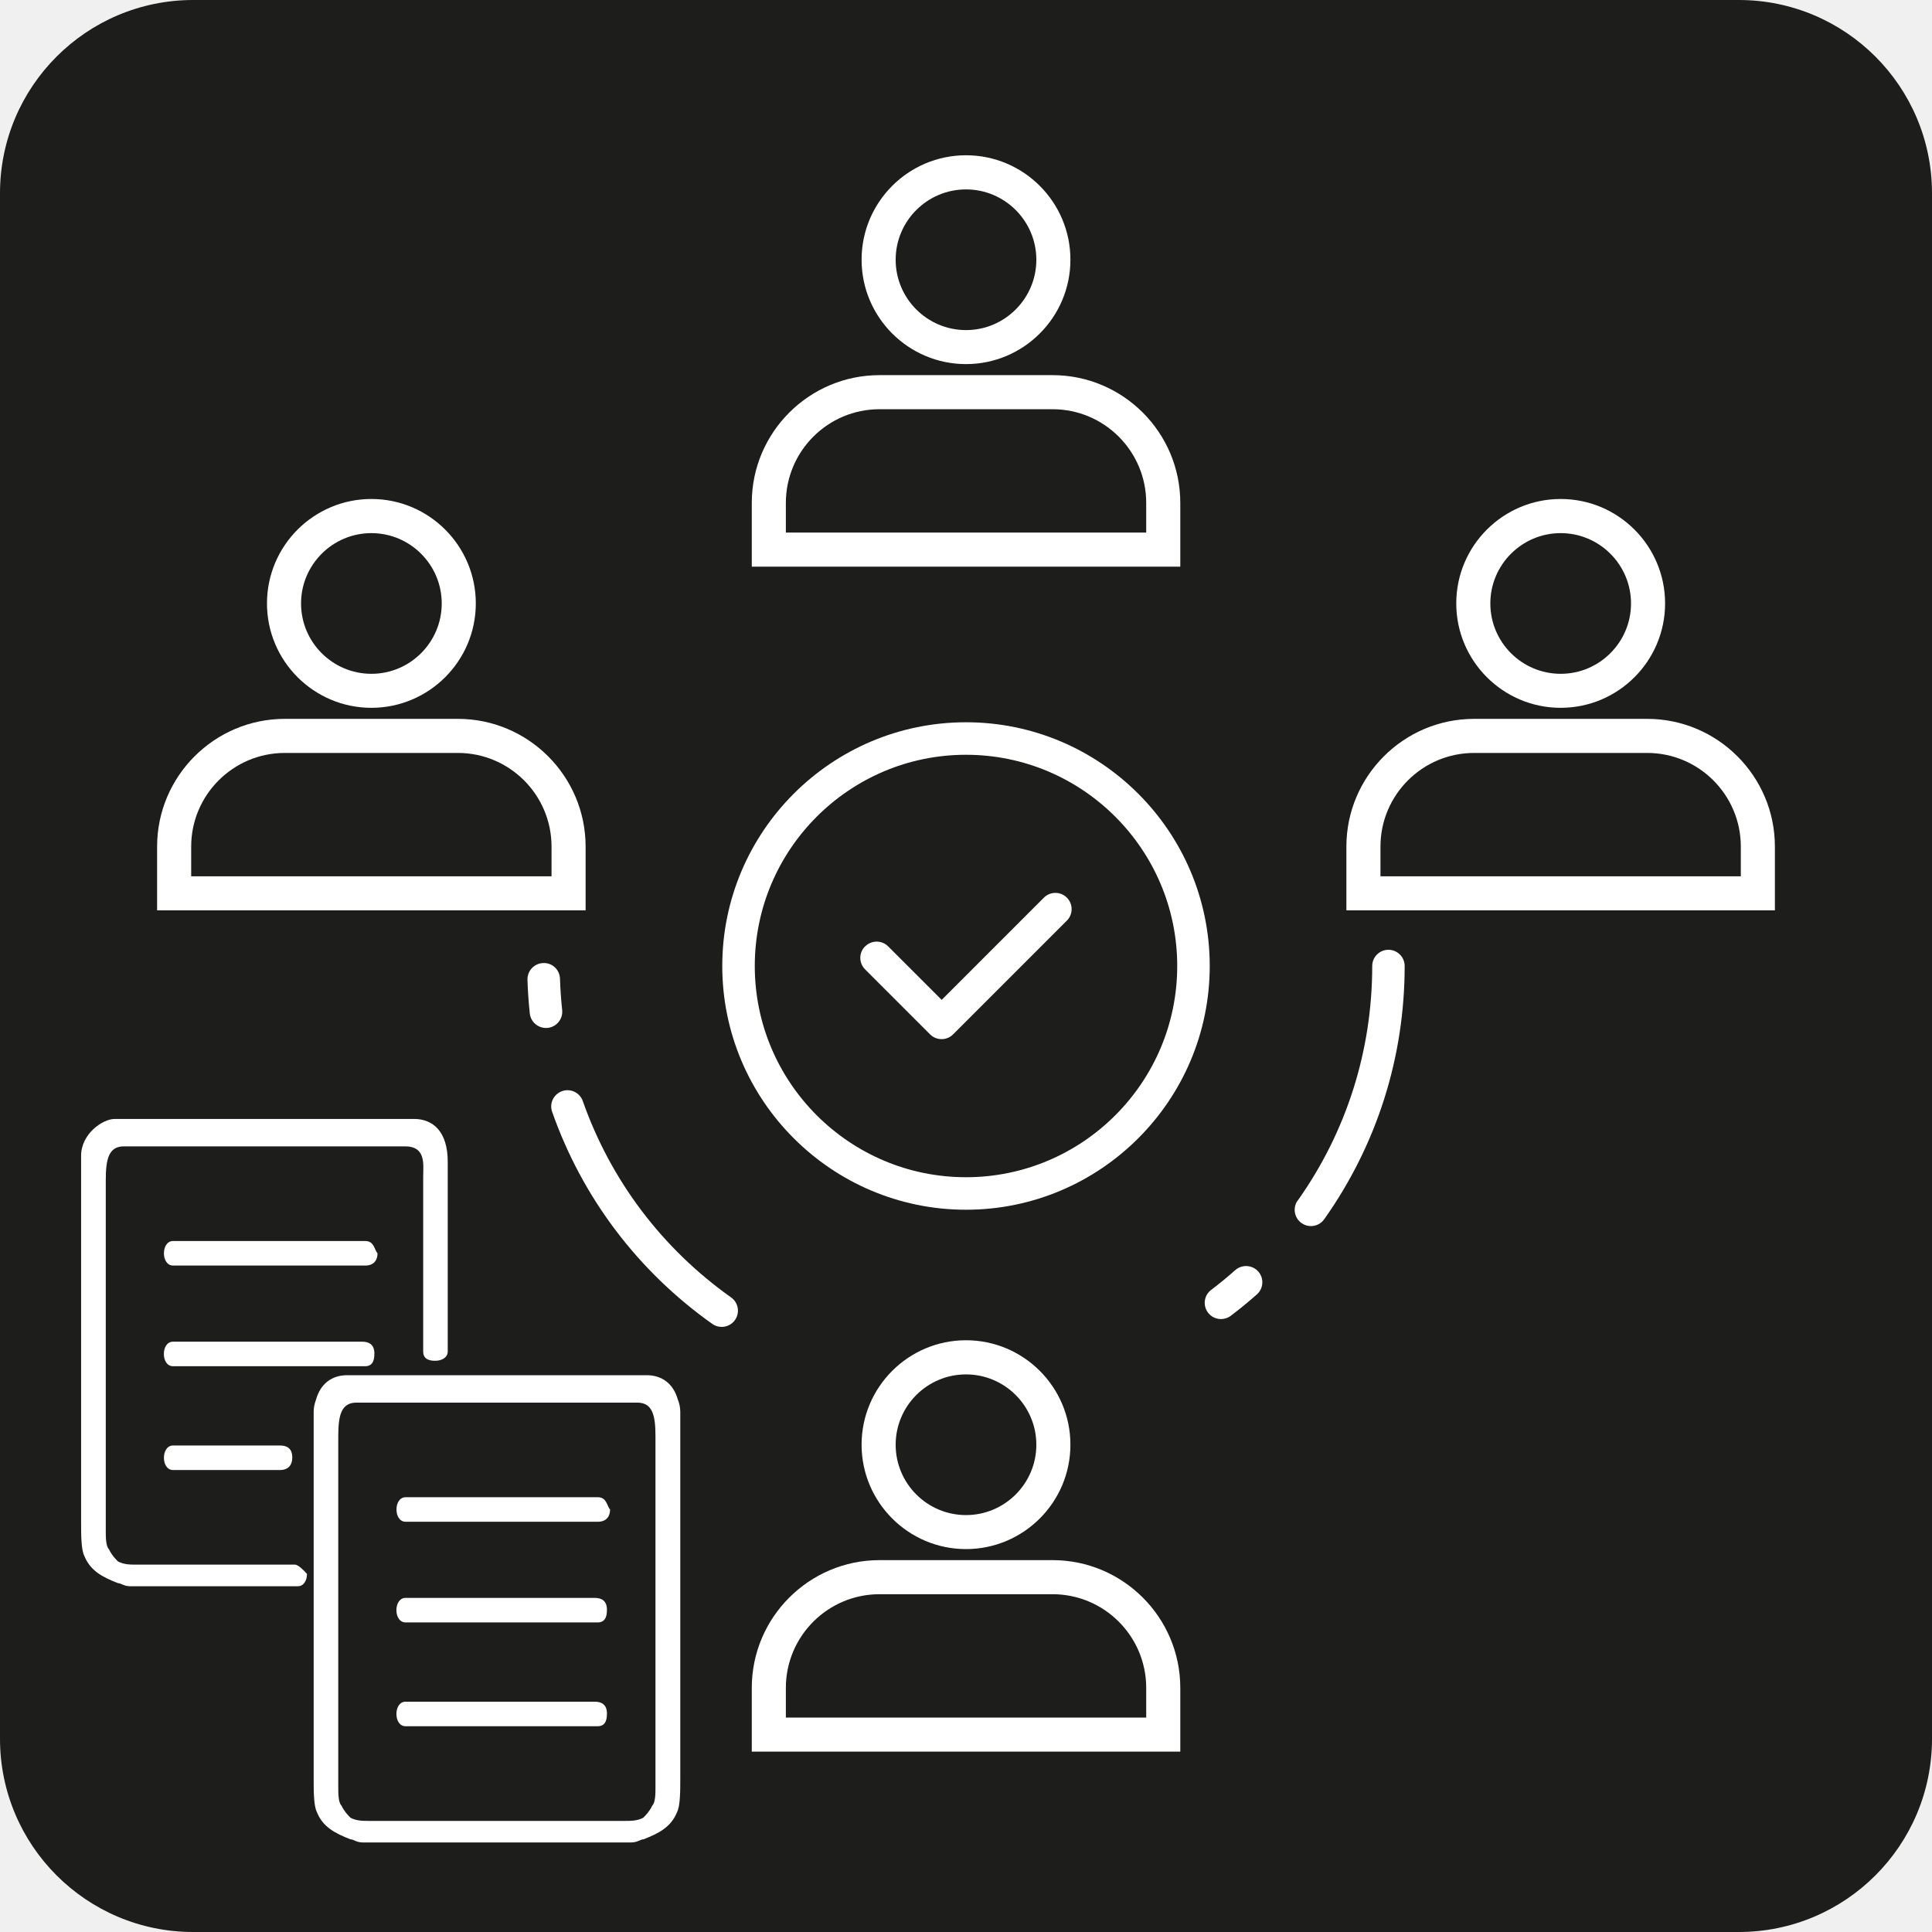
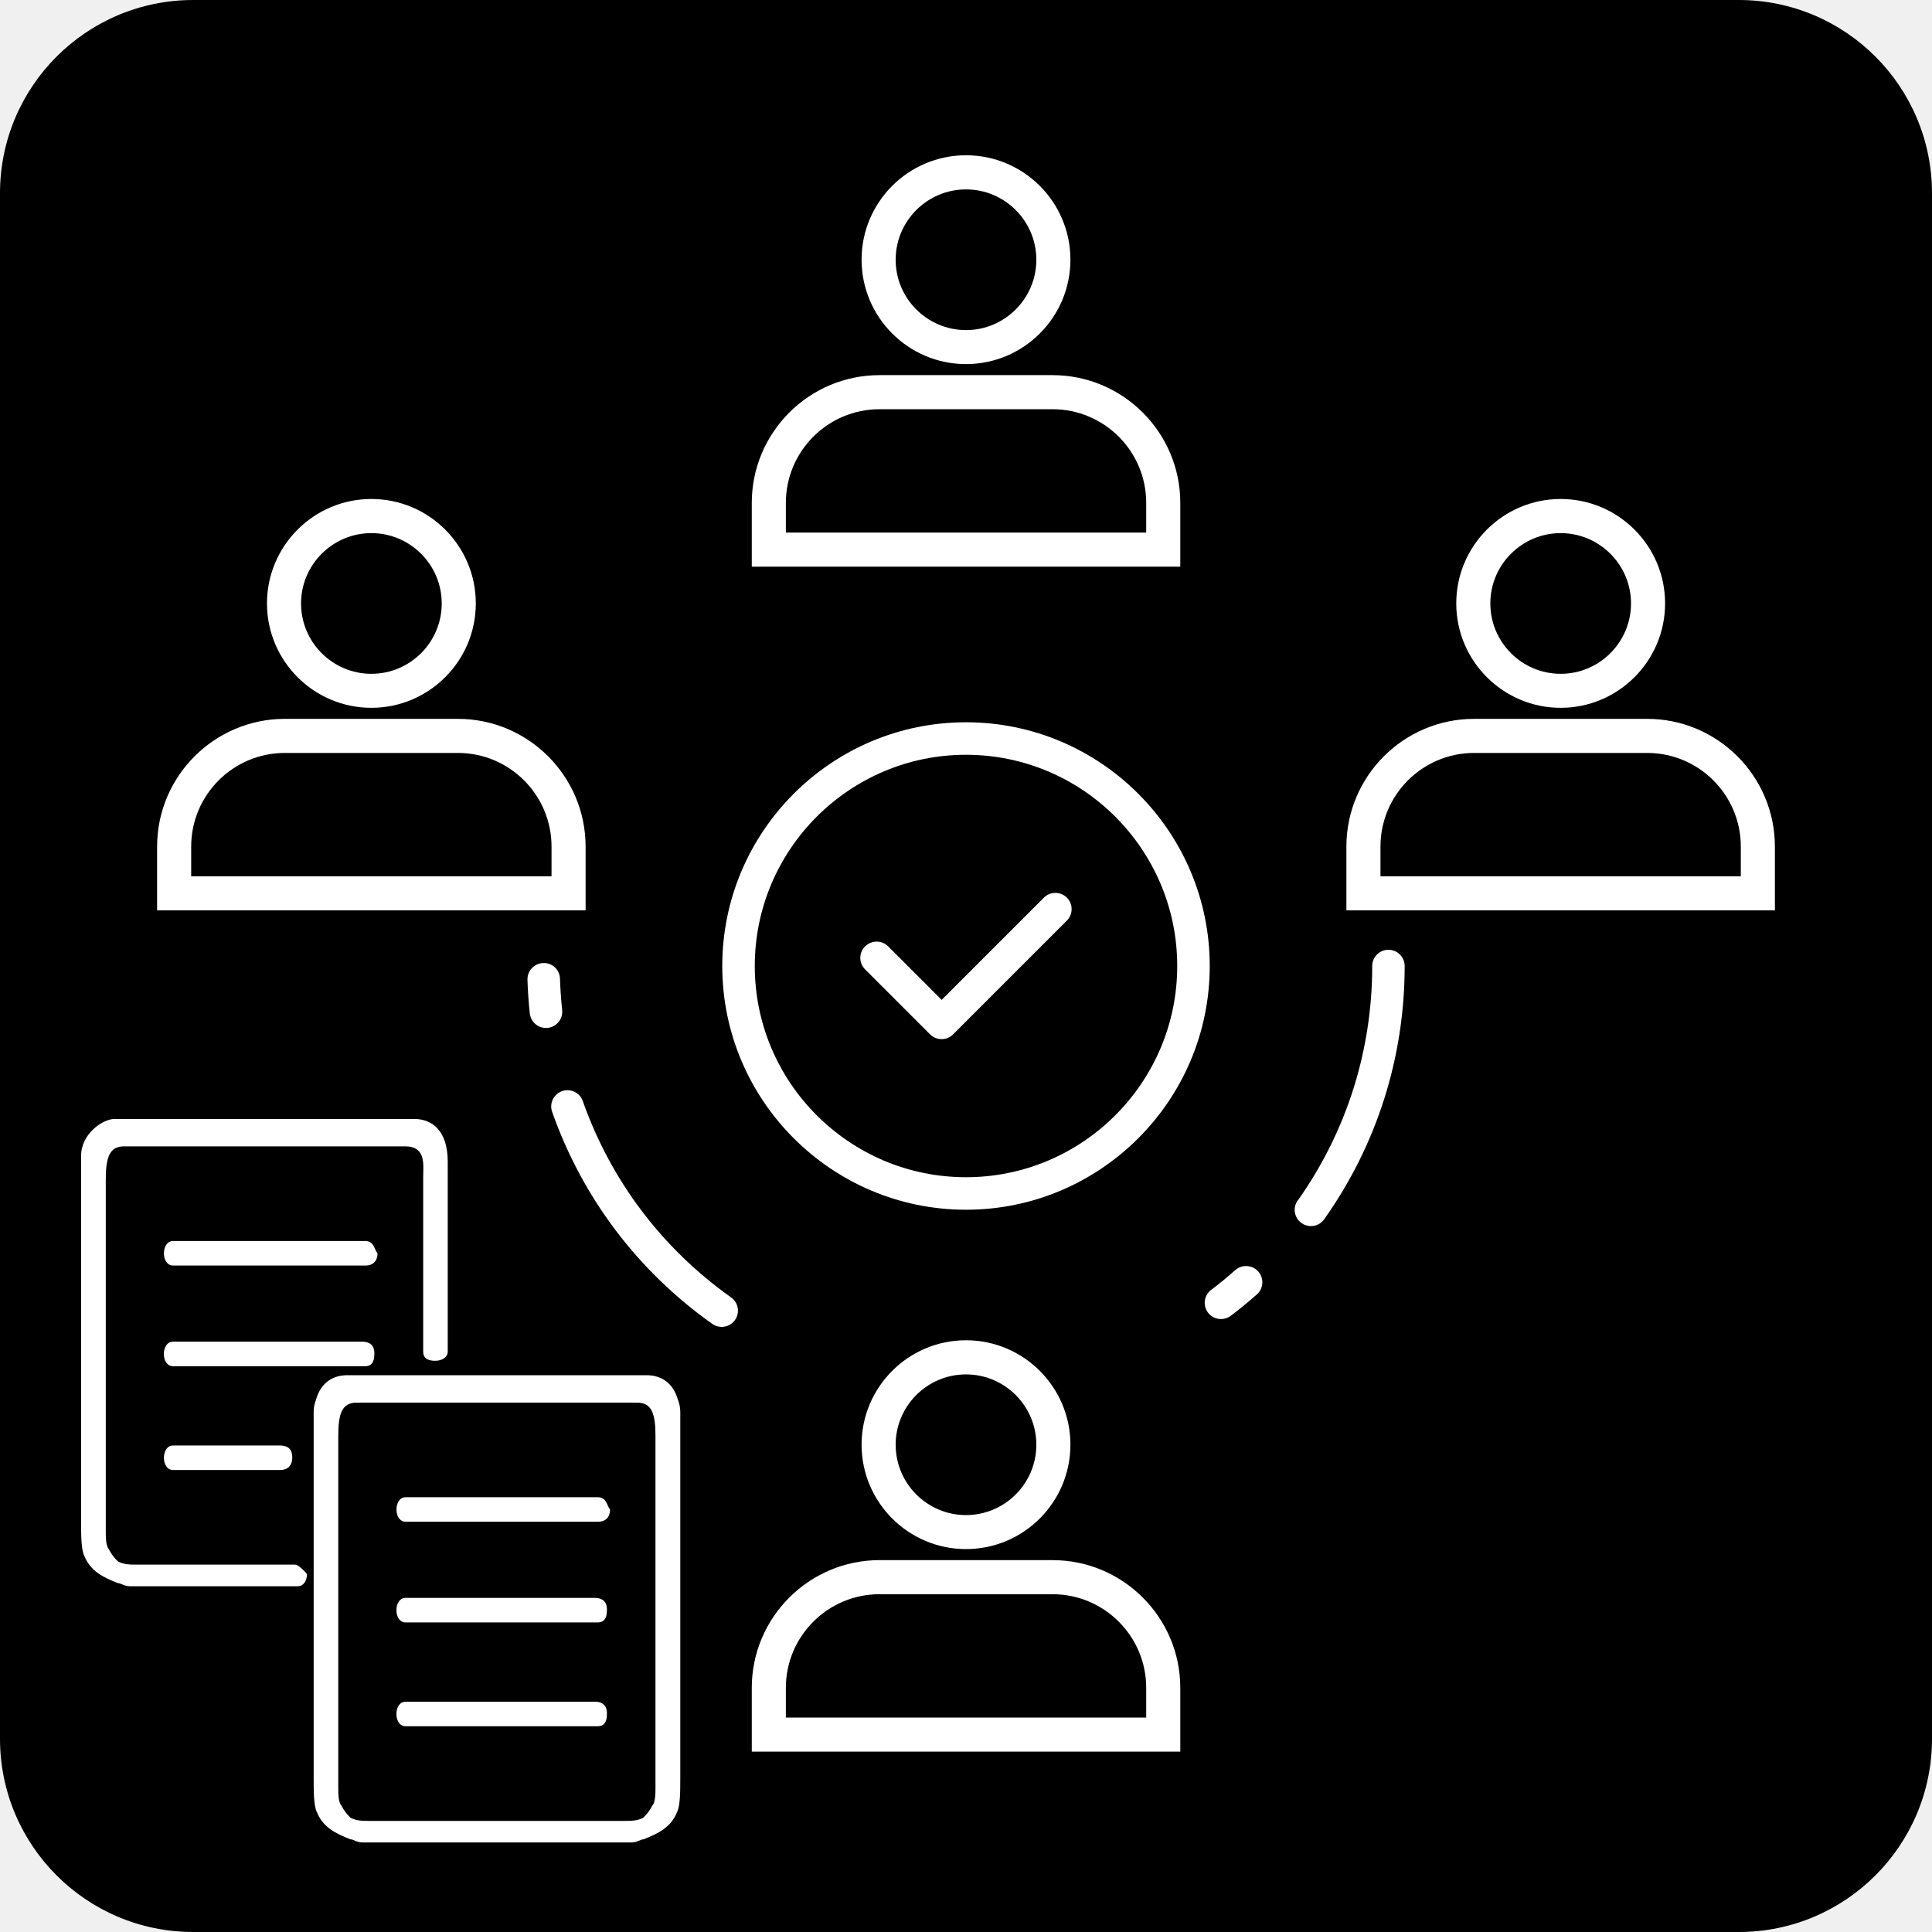
<svg xmlns="http://www.w3.org/2000/svg" id="Ebene_1" data-name="Ebene 1" viewBox="0 0 283.46 283.46">
  <defs>
    <style>
      .cls-1 {
        fill: #fff;
      }

      .cls-2 {
-         fill: #1d1d1b;
+         fill: #000;
      }
    </style>
  </defs>
  <g id="Verwaltung">
    <rect class="cls-2" x="0" y="0" width="283.46" height="283.46" rx="28.35" ry="28.35" />
    <path class="cls-1" d="m141.73,105.97c-19.72,0-35.76,16.04-35.76,35.76s16.04,35.76,35.76,35.76,35.76-16.04,35.76-35.76-16.04-35.76-35.76-35.76Zm0,66.75c-17.09,0-30.99-13.9-30.99-30.99s13.9-30.99,30.99-30.99,30.99,13.9,30.99,30.99-13.9,30.99-30.99,30.99Z" />
    <path class="cls-1" d="m190.41,176.13c7.15-10.09,10.92-21.99,10.92-34.4,0-1.32,1.07-2.38,2.38-2.38s2.38,1.07,2.38,2.38c0,13.4-4.08,26.25-11.8,37.15-.47.66-1.2,1.01-1.95,1.01-.47,0-.96-.14-1.38-.44-1.07-.76-1.33-2.25-.57-3.32Z" />
    <path class="cls-1" d="m181.24,186.35c.98-.87,2.49-.78,3.37.2.87.98.78,2.49-.2,3.36-1.23,1.09-2.51,2.14-3.83,3.14-.43.33-.94.48-1.44.48-.72,0-1.43-.32-1.9-.94-.8-1.05-.59-2.55.46-3.34,1.22-.92,2.4-1.89,3.54-2.91Z" />
    <path class="cls-1" d="m85.51,161.56c4.11,11.65,11.63,21.61,21.76,28.8,1.07.76,1.32,2.25.56,3.32-.47.65-1.2,1-1.95,1-.48,0-.96-.14-1.38-.44-10.93-7.76-19.06-18.52-23.49-31.11-.44-1.24.21-2.6,1.46-3.04,1.23-.44,2.6.21,3.04,1.46Z" />
    <path class="cls-1" d="m79.7,141.3c1.34-.07,2.42.99,2.46,2.3.05,1.54.16,3.07.32,4.58.14,1.31-.81,2.49-2.12,2.63-.09,0-.17.01-.26.01-1.2,0-2.24-.91-2.37-2.13-.17-1.62-.29-3.27-.34-4.93-.04-1.32.99-2.42,2.3-2.46Z" />
    <path class="cls-1" d="m126.94,138.85c.93-.93,2.44-.93,3.37,0l7.85,7.85,15-15c.93-.93,2.44-.93,3.37,0,.93.93.93,2.44,0,3.37l-16.69,16.69c-.47.47-1.08.7-1.69.7s-1.22-.23-1.69-.7l-9.54-9.54c-.93-.93-.93-2.44,0-3.37Z" />
    <path class="cls-1" d="m141.73,53.42c-8.45,0-15.32-6.87-15.32-15.32s6.87-15.32,15.32-15.32,15.32,6.87,15.32,15.32-6.87,15.32-15.32,15.32Zm0-25.63c-5.69,0-10.32,4.63-10.32,10.32s4.63,10.32,10.32,10.32,10.32-4.63,10.32-10.32-4.63-10.32-10.32-10.32Z" />
    <path class="cls-1" d="m173.17,83.14h-62.87v-9.36c0-10.33,8.41-18.74,18.74-18.74h25.39c10.33,0,18.74,8.41,18.74,18.74v9.36Zm-57.87-5h52.87v-4.36c0-7.58-6.16-13.74-13.74-13.74h-25.39c-7.58,0-13.74,6.16-13.74,13.74v4.36Z" />
    <path class="cls-1" d="m141.73,227.28c-8.45,0-15.32-6.87-15.32-15.32s6.87-15.32,15.32-15.32,15.32,6.87,15.32,15.32-6.87,15.32-15.32,15.32Zm0-25.63c-5.69,0-10.32,4.63-10.32,10.32s4.63,10.32,10.32,10.32,10.32-4.63,10.32-10.32-4.63-10.32-10.32-10.32Z" />
    <path class="cls-1" d="m173.17,257h-62.87v-9.36c0-10.33,8.41-18.74,18.74-18.74h25.39c10.33,0,18.74,8.41,18.74,18.74v9.36Zm-57.87-5h52.87v-4.36c0-7.58-6.16-13.74-13.74-13.74h-25.39c-7.58,0-13.74,6.16-13.74,13.74v4.36Z" />
    <path class="cls-1" d="m54.49,103.85c-8.45,0-15.32-6.87-15.32-15.32s6.87-15.32,15.32-15.32,15.32,6.87,15.32,15.32-6.87,15.32-15.32,15.32Zm0-25.63c-5.69,0-10.32,4.63-10.32,10.32s4.63,10.32,10.32,10.32,10.32-4.63,10.32-10.32-4.63-10.32-10.32-10.32Z" />
    <path class="cls-1" d="m85.92,133.57H23.05v-9.36c0-10.33,8.41-18.74,18.74-18.74h25.39c10.33,0,18.74,8.41,18.74,18.74v9.36Zm-57.87-5h52.87v-4.36c0-7.58-6.16-13.74-13.74-13.74h-25.39c-7.58,0-13.74,6.16-13.74,13.74v4.36Z" />
    <path class="cls-1" d="m228.98,103.85c-8.45,0-15.32-6.87-15.32-15.32s6.87-15.32,15.32-15.32,15.32,6.87,15.32,15.32-6.87,15.32-15.32,15.32Zm0-25.63c-5.69,0-10.32,4.63-10.32,10.32s4.63,10.32,10.32,10.32,10.32-4.63,10.32-10.32-4.63-10.32-10.32-10.32Z" />
    <path class="cls-1" d="m260.41,133.57h-62.87v-9.36c0-10.33,8.41-18.74,18.74-18.74h25.39c10.33,0,18.74,8.41,18.74,18.74v9.36Zm-57.87-5h52.87v-4.36c0-7.58-6.16-13.74-13.74-13.74h-25.39c-7.58,0-13.74,6.16-13.74,13.74v4.36Z" />
    <path class="cls-1" d="m53.59,182.08h-28.2c-.88,0-1.34.88-1.34,1.8s.46,1.8,1.34,1.8h28.2c1.34,0,1.8-.88,1.8-1.8-.46-.46-.46-1.8-1.8-1.8Zm1.34,16.57c0-.46,0-1.8-1.8-1.8h-27.75c-.88,0-1.34.88-1.34,1.8s.46,1.8,1.34,1.8h28.2c1.34,0,1.34-1.34,1.34-1.8Zm-29.54,13.43c-.88,0-1.34.88-1.34,1.8s.46,1.8,1.34,1.8h15.69c1.34,0,1.8-.88,1.8-1.8,0-.46,0-1.8-1.8-1.8h-15.69Zm17.91,17.48h-23.3c-.88,0-1.8,0-2.68-.46-.46-.46-.88-.88-1.34-1.8-.46-.46-.46-1.8-.46-2.68v-51.5c0-3.14.46-4.93,2.68-4.93h41.21c3.14,0,2.68,2.68,2.68,4.48v25.64c0,1.34,1.34,1.34,1.8,1.34.88,0,1.8-.46,1.8-1.34v-27.87c0-4.48-2.22-6.27-4.93-6.27H16.83c-1.8,0-4.93,2.22-4.93,5.39v53.76c0,1.8,0,4.02.46,4.93.88,2.22,2.68,3.14,4.93,4.02.46,0,.88.46,1.8.46h24.61c.88,0,1.34-.88,1.34-1.8-.4-.49-1.31-1.37-1.74-1.37Zm44.41-9.89h-28.2c-.88,0-1.34.88-1.34,1.8s.46,1.8,1.34,1.8h28.2c1.34,0,1.8-.88,1.8-1.8-.46-.46-.46-1.8-1.8-1.8Zm1.34,16.57c0-.46,0-1.8-1.8-1.8h-27.75c-.88,0-1.34.88-1.34,1.8s.46,1.8,1.34,1.8h28.2c1.34,0,1.34-1.34,1.34-1.8Zm0,15.23c0-.46,0-1.8-1.8-1.8h-27.75c-.88,0-1.34.88-1.34,1.8s.46,1.8,1.34,1.8h28.2c1.34,0,1.34-1.34,1.34-1.8Zm10.43-46.03c-.68-2.51-2.41-3.61-4.43-3.67-.06,0-.12,0-.18,0h-43.92c-.06,0-.12,0-.18,0-2.03.06-3.75,1.16-4.43,3.67-.2.53-.32,1.1-.32,1.71v53.76c0,1.8,0,4.02.46,4.93.88,2.22,2.68,3.14,4.93,4.02.46,0,.88.46,1.8.46h39.41c.91,0,1.34-.46,1.8-.46,2.25-.88,4.05-1.8,4.93-4.02.46-.91.46-3.14.46-4.93v-53.76c0-.61-.12-1.18-.32-1.71Zm-3.31,5.74v51.04c0,.88,0,2.22-.46,2.68-.46.91-.88,1.34-1.34,1.8-.88.46-1.8.46-2.68.46h-37.58c-.88,0-1.8,0-2.68-.46-.46-.46-.88-.88-1.34-1.8-.46-.46-.46-1.8-.46-2.68v-51.5c0-3.14.46-4.93,2.68-4.93h41.18c2.22,0,2.68,1.8,2.68,4.93v.46Z" />
  </g>
</svg>
